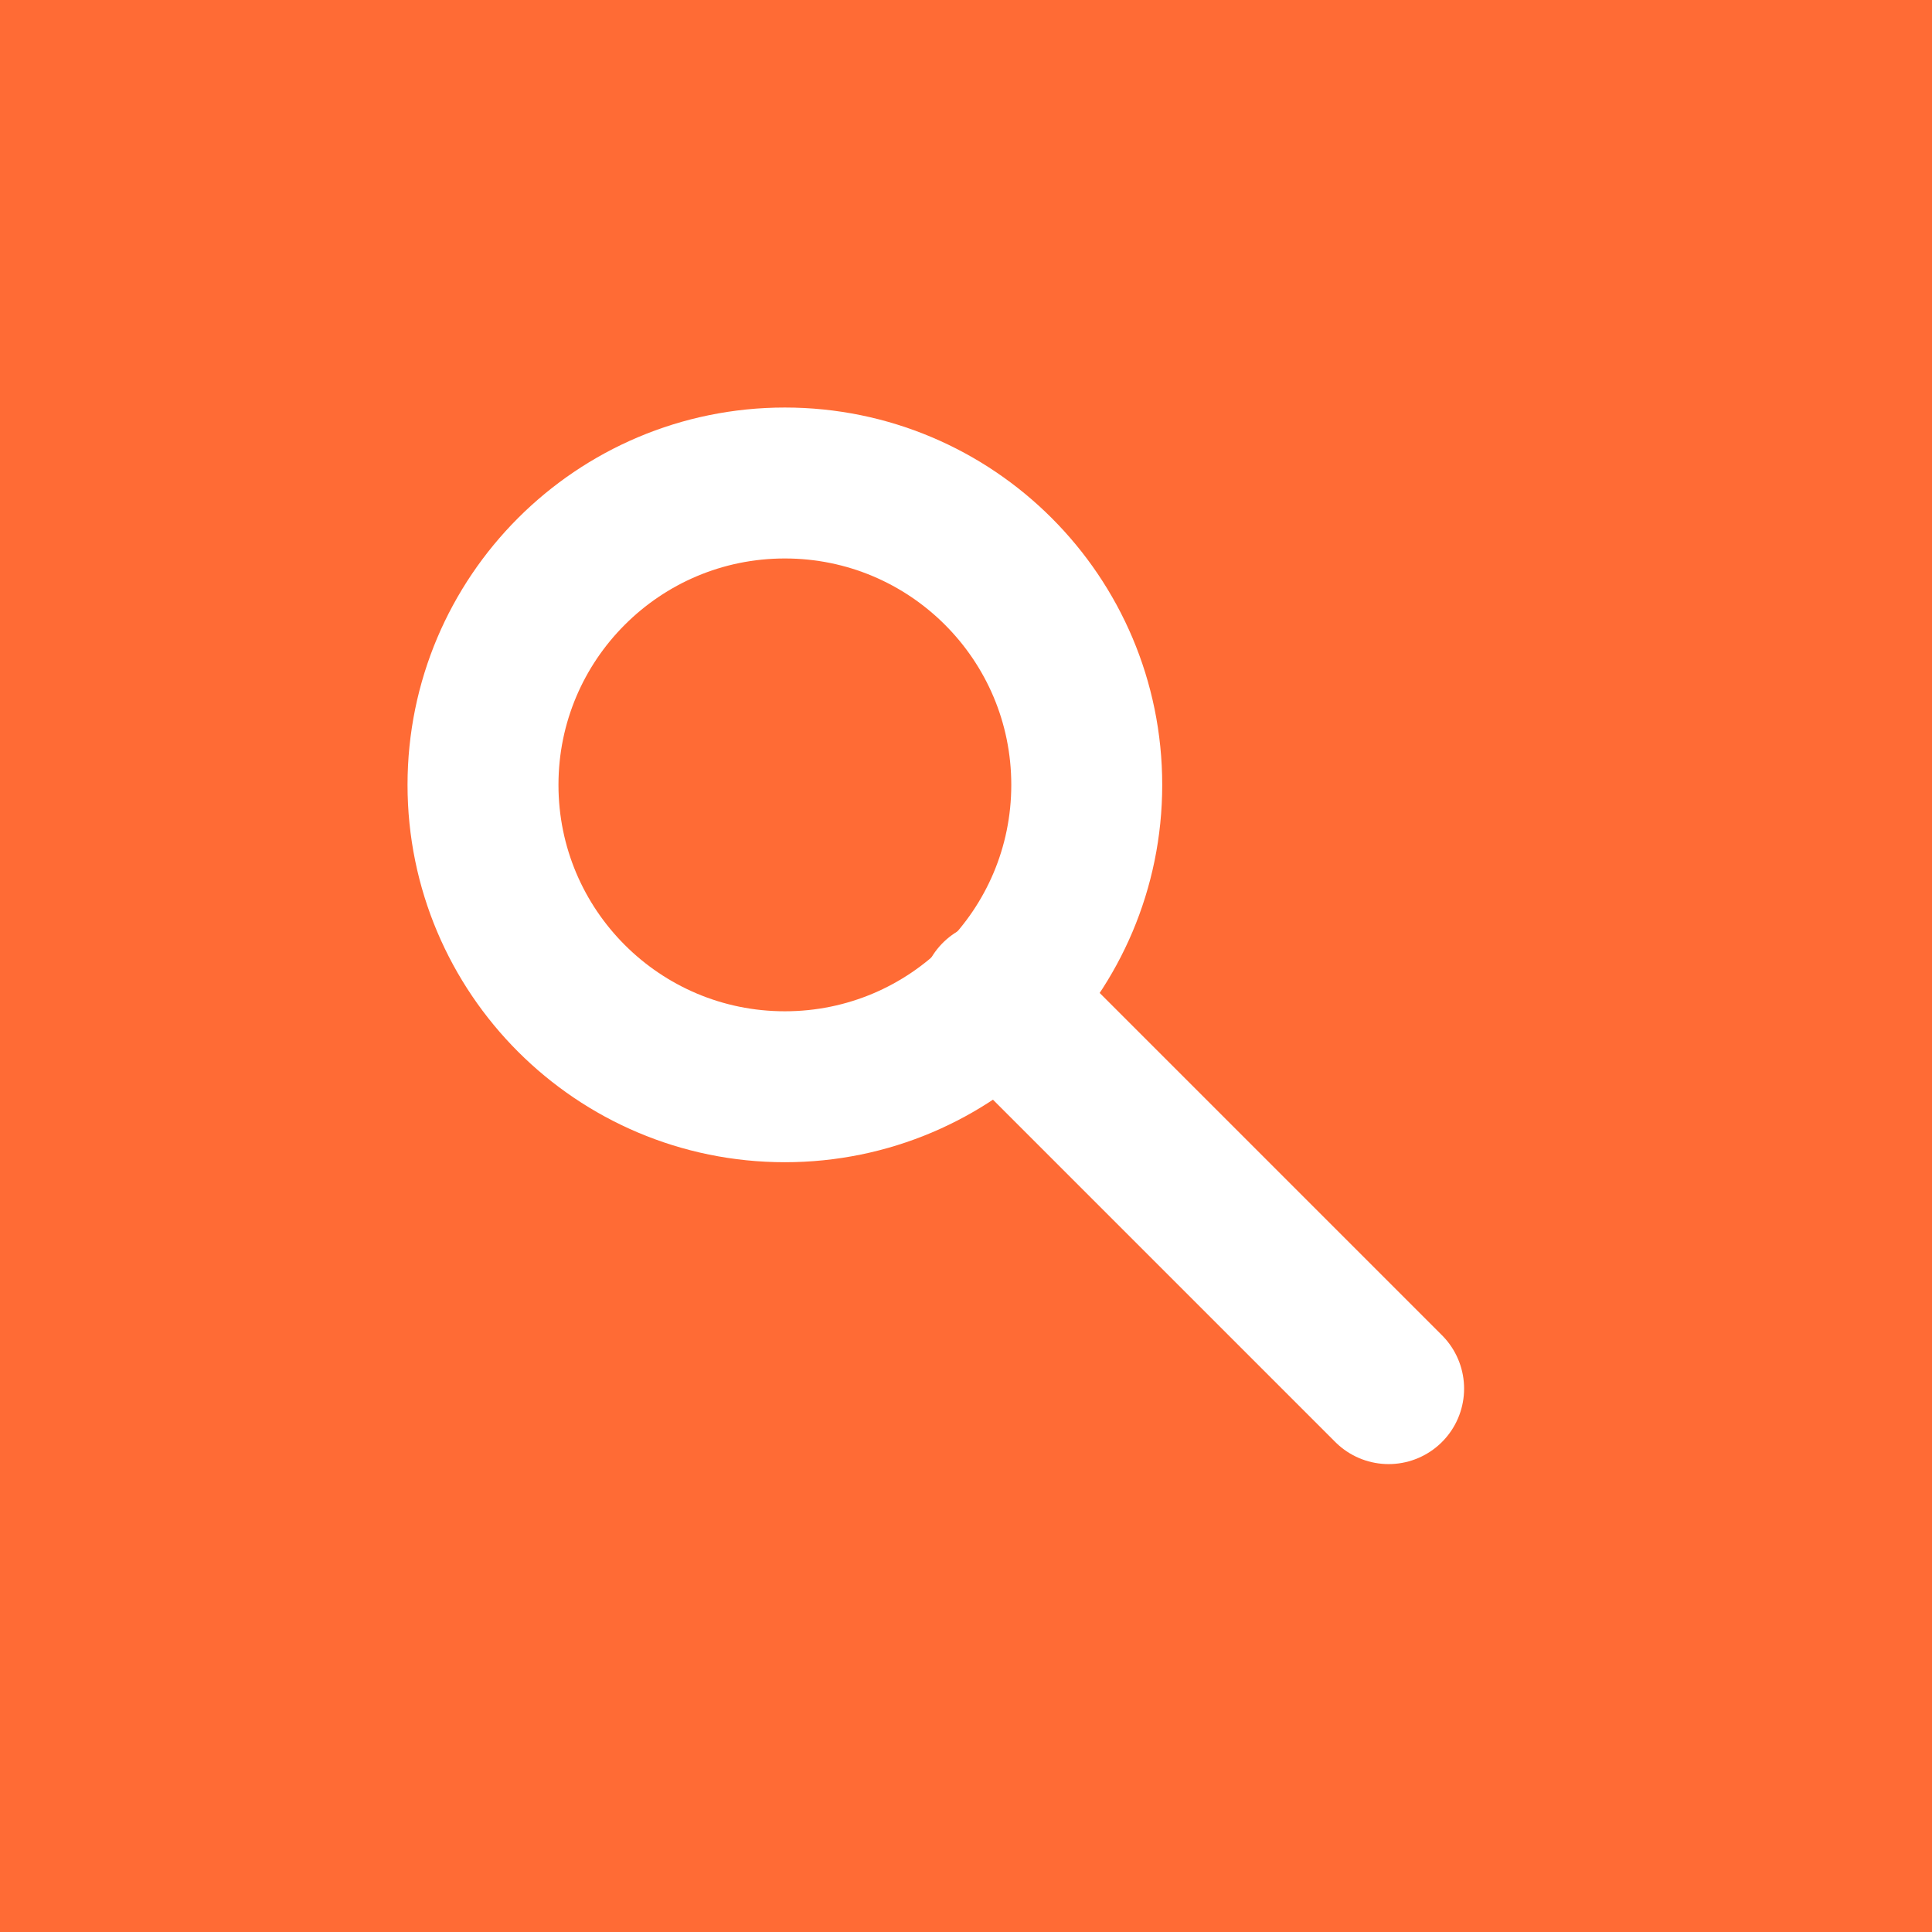
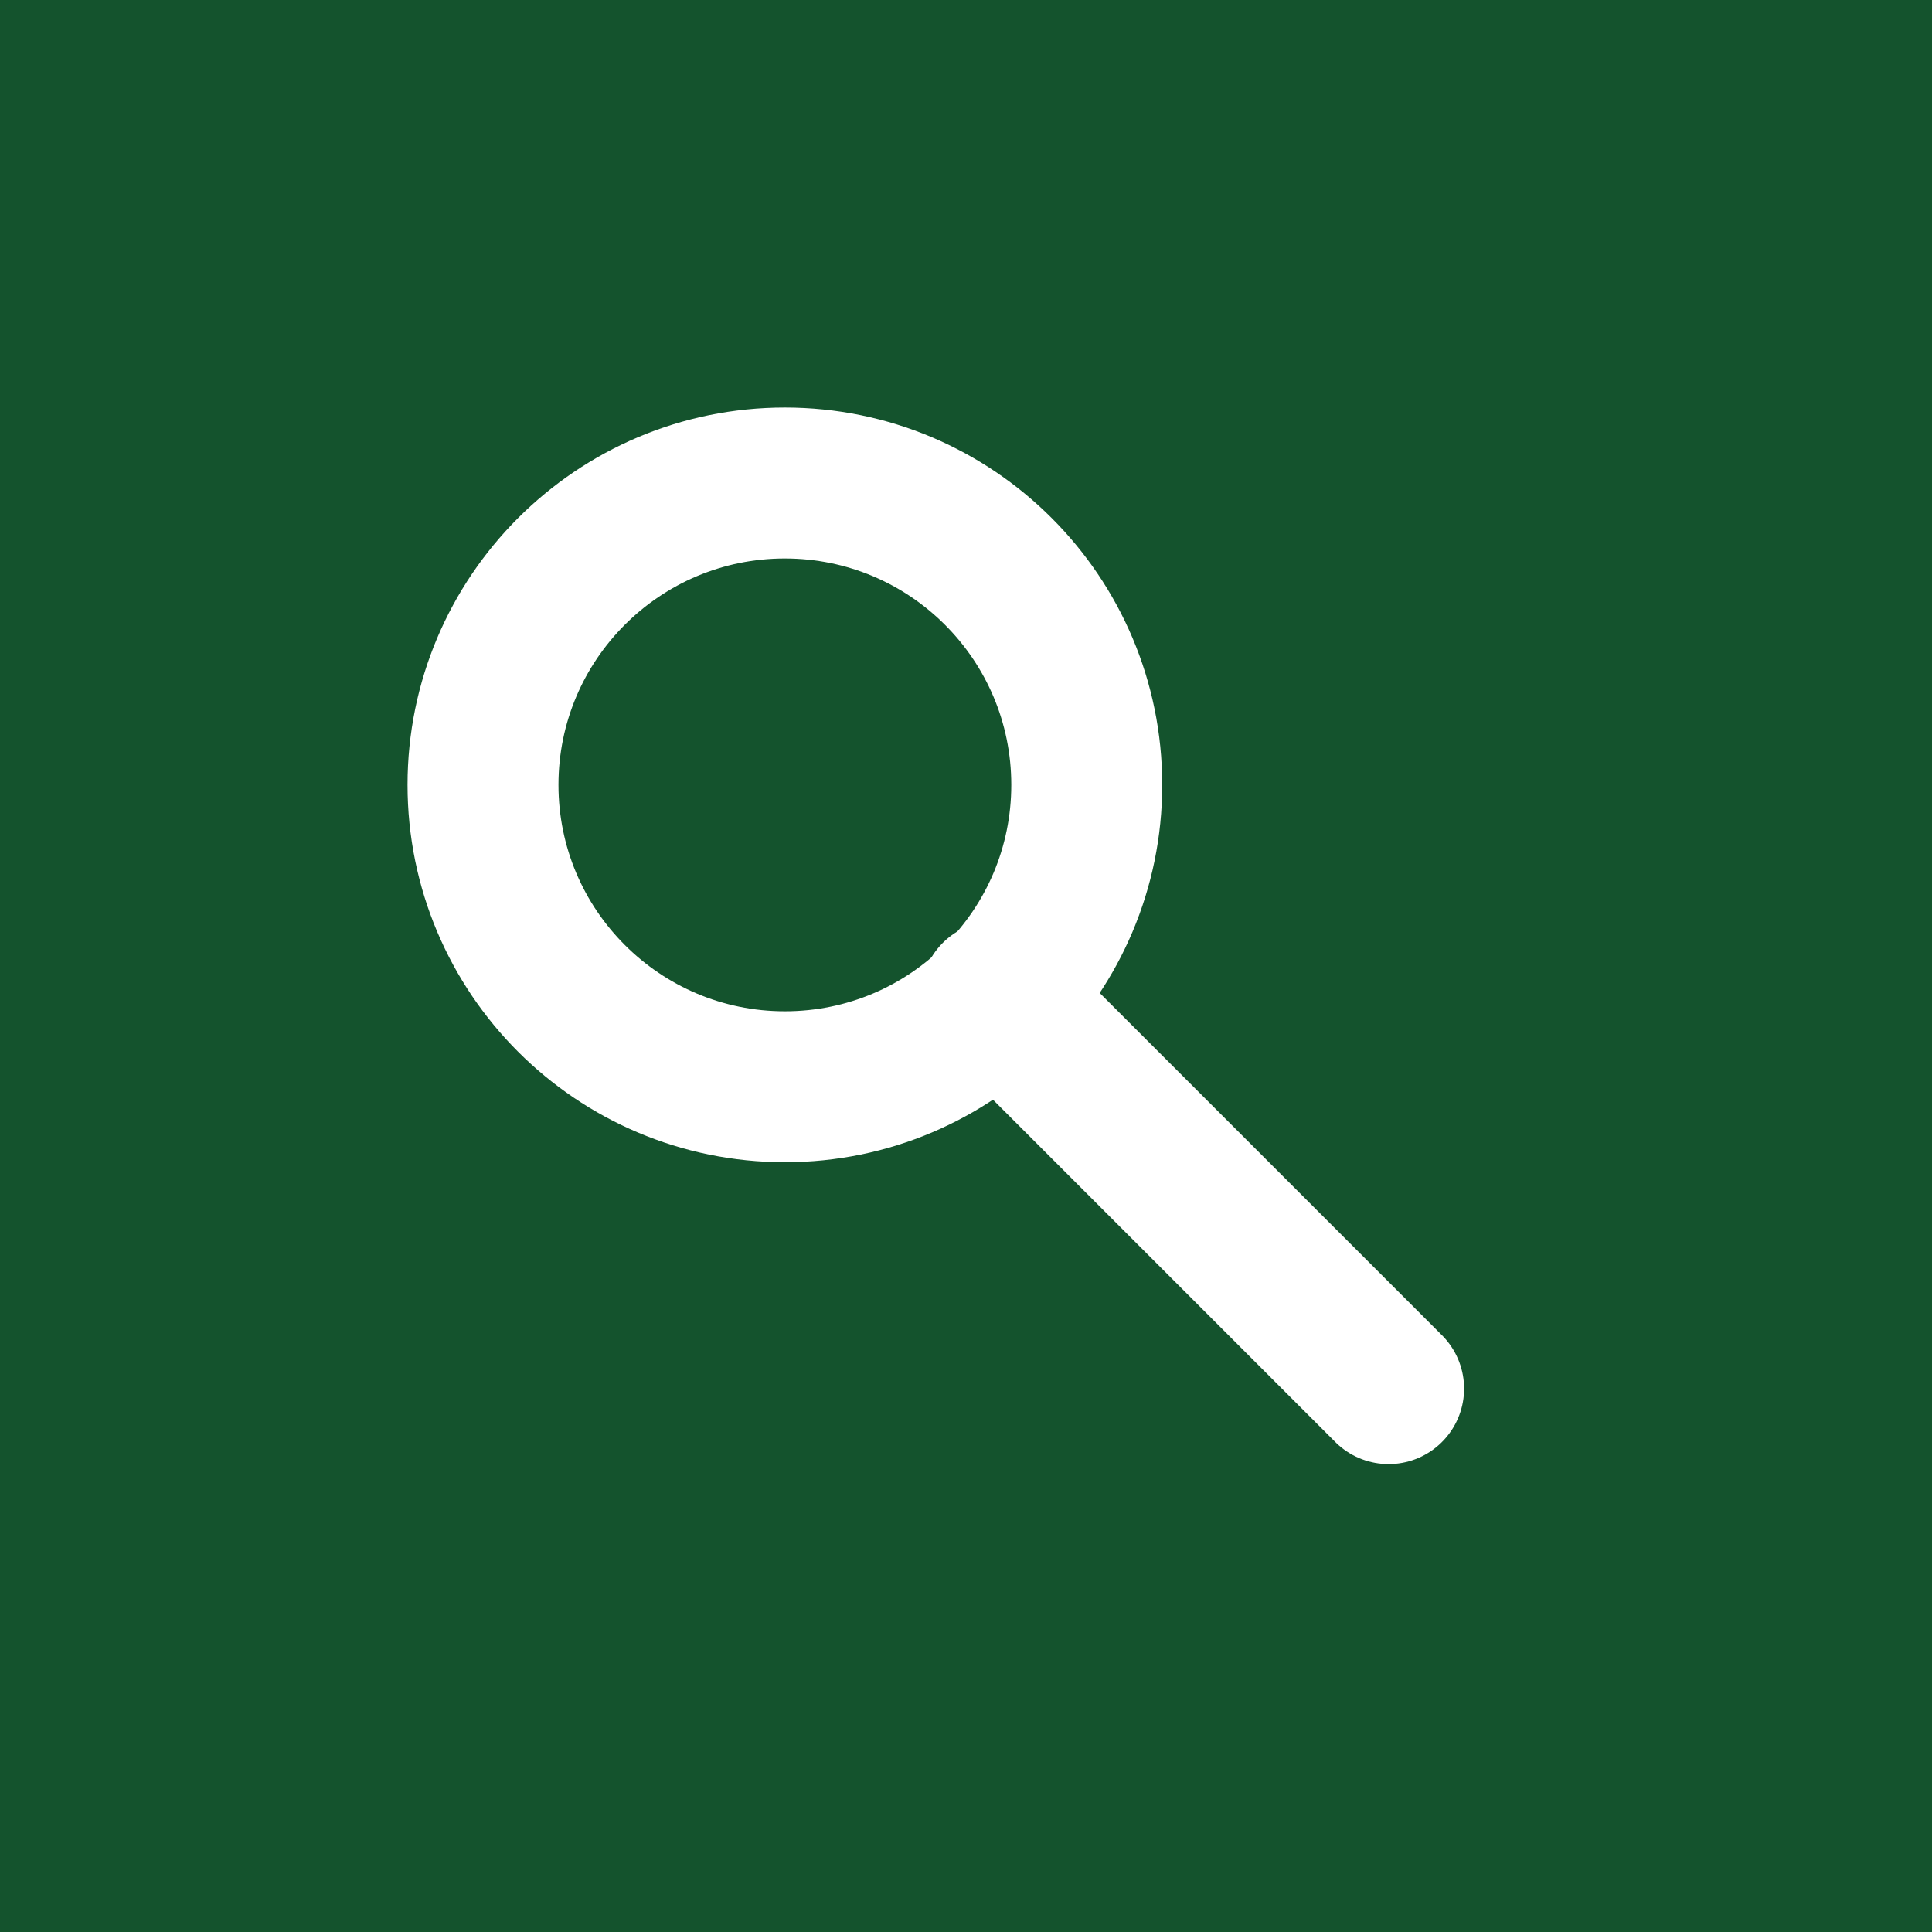
<svg xmlns="http://www.w3.org/2000/svg" viewBox="0 0 64 64">
-   <rect width="64" height="64" fill="#FF6B35" />
+   <rect width="64" height="64" fill="#14532D" />
  <circle cx="26" cy="26" r="10" fill="none" stroke="#fff" stroke-width="5" />
  <line x1="33" y1="33" x2="46" y2="46" stroke="#fff" stroke-width="5" stroke-linecap="round" />
</svg>
